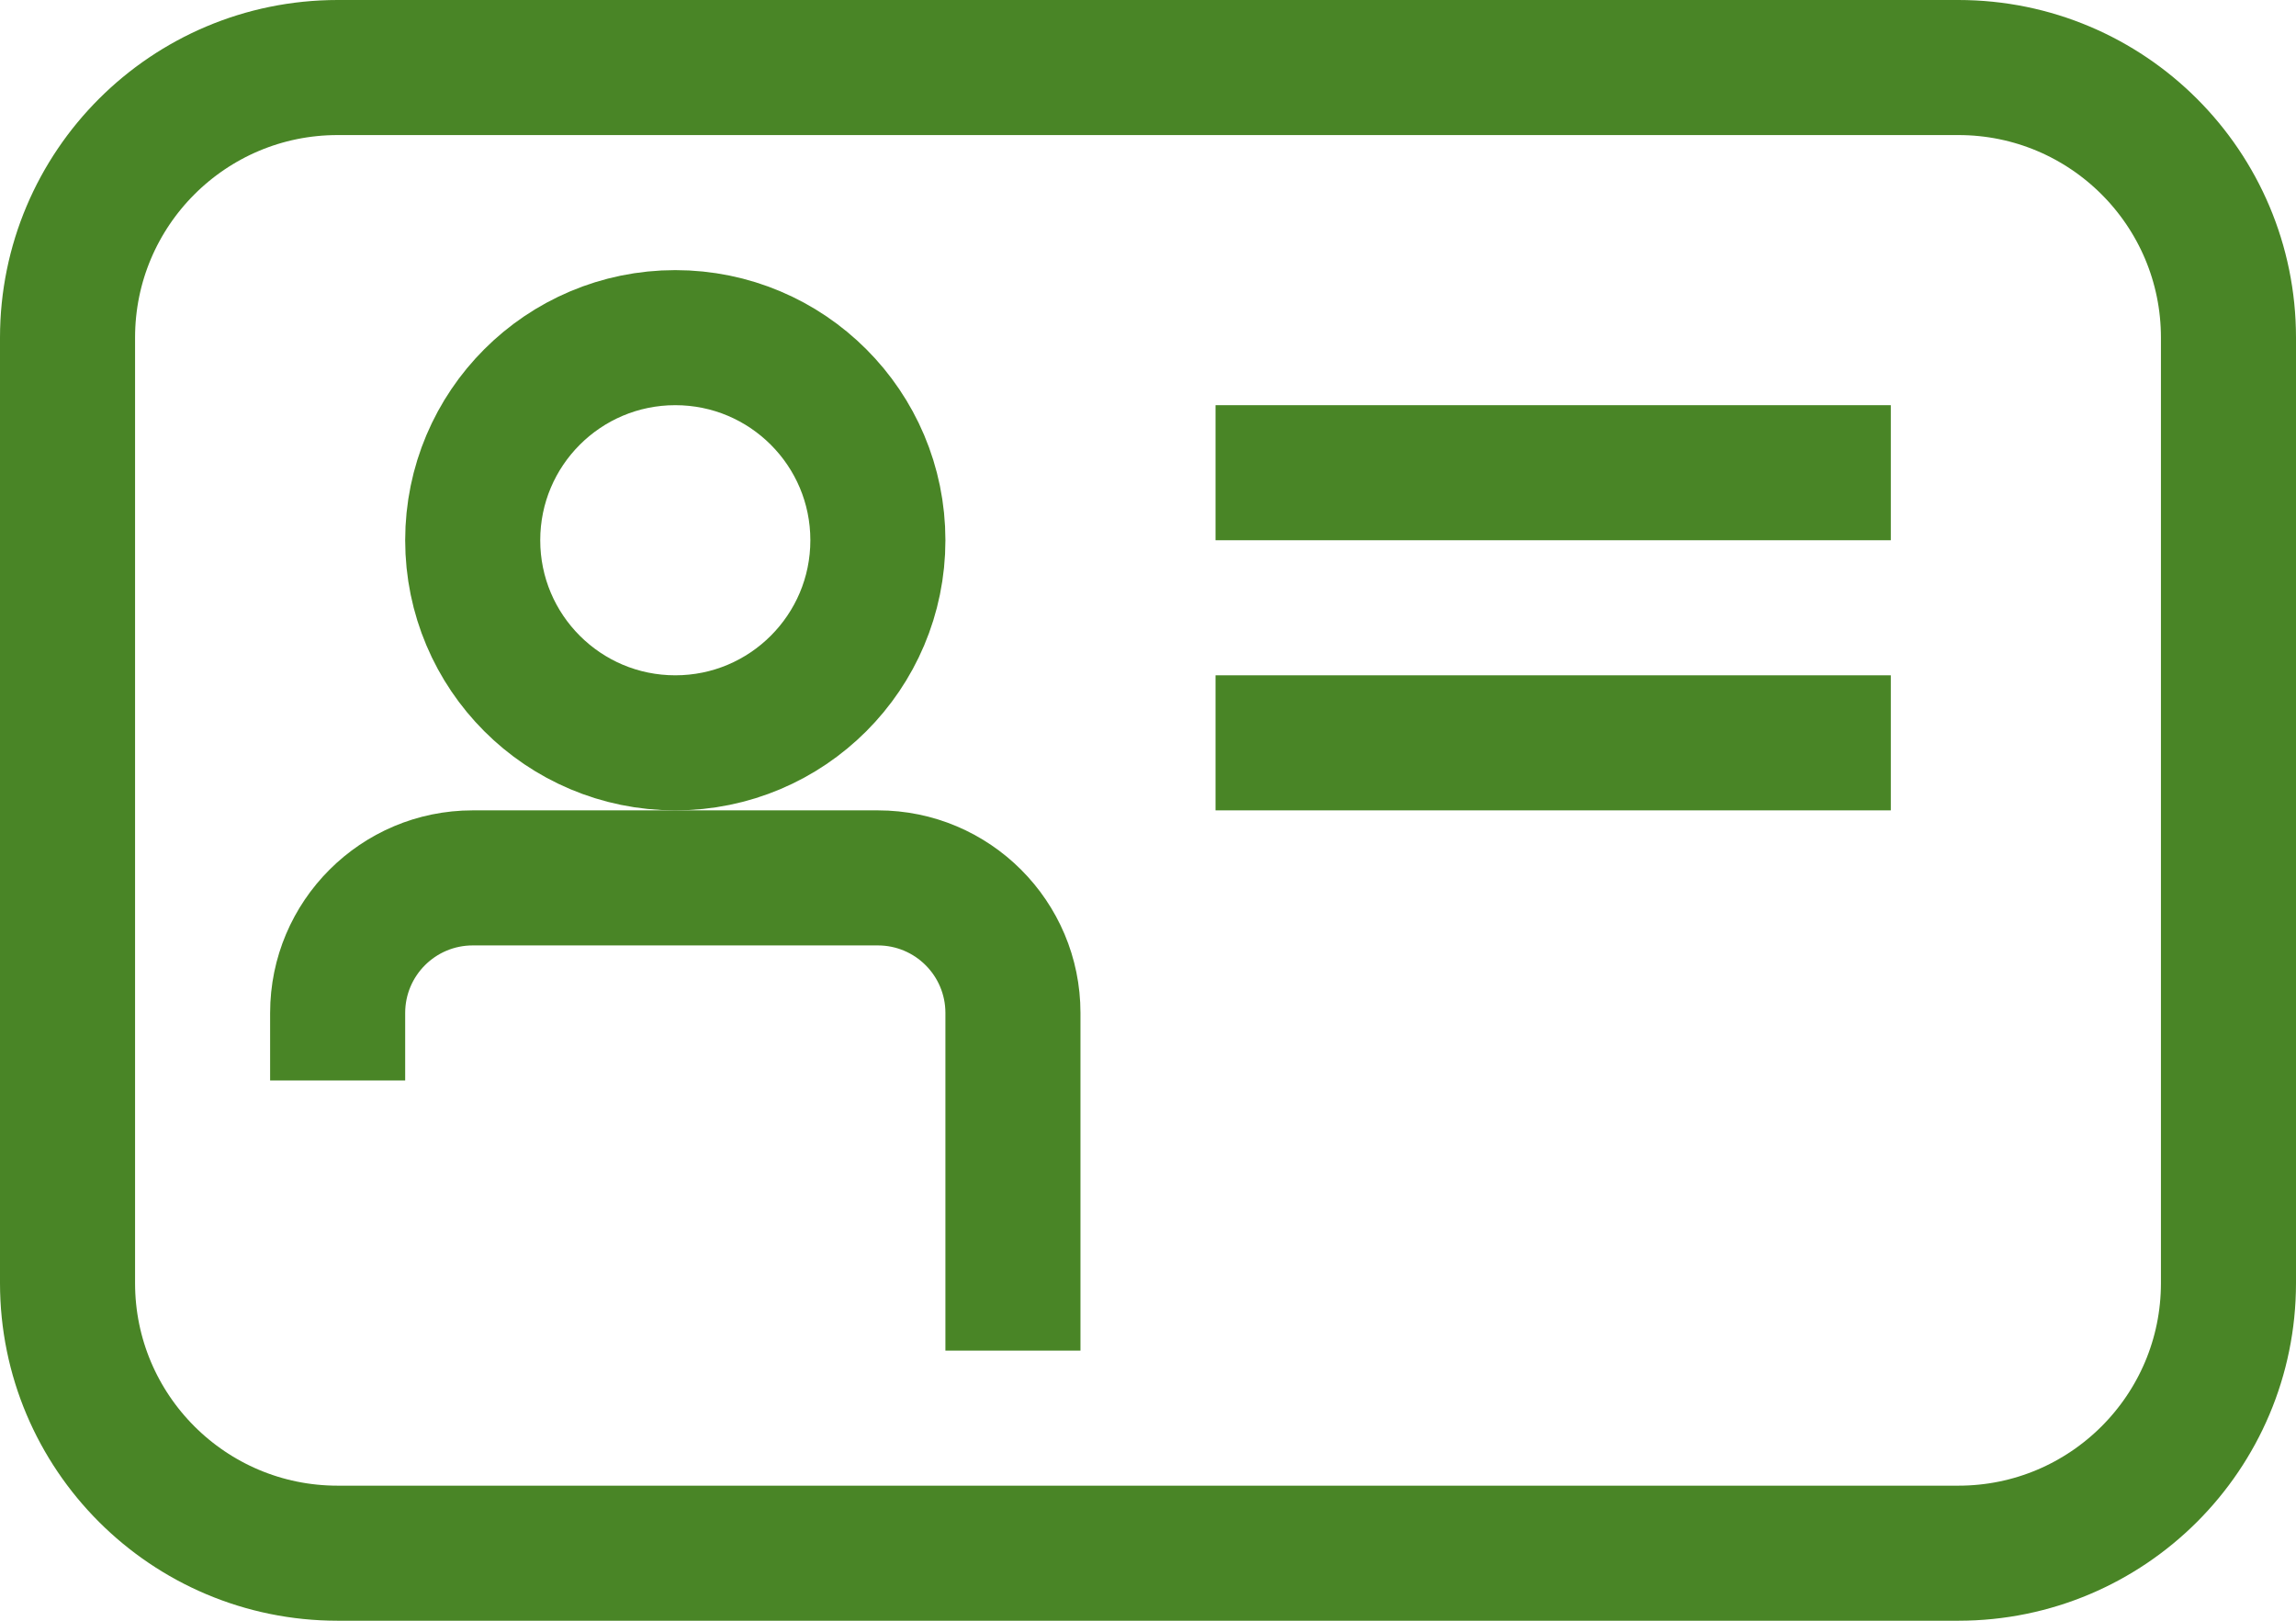
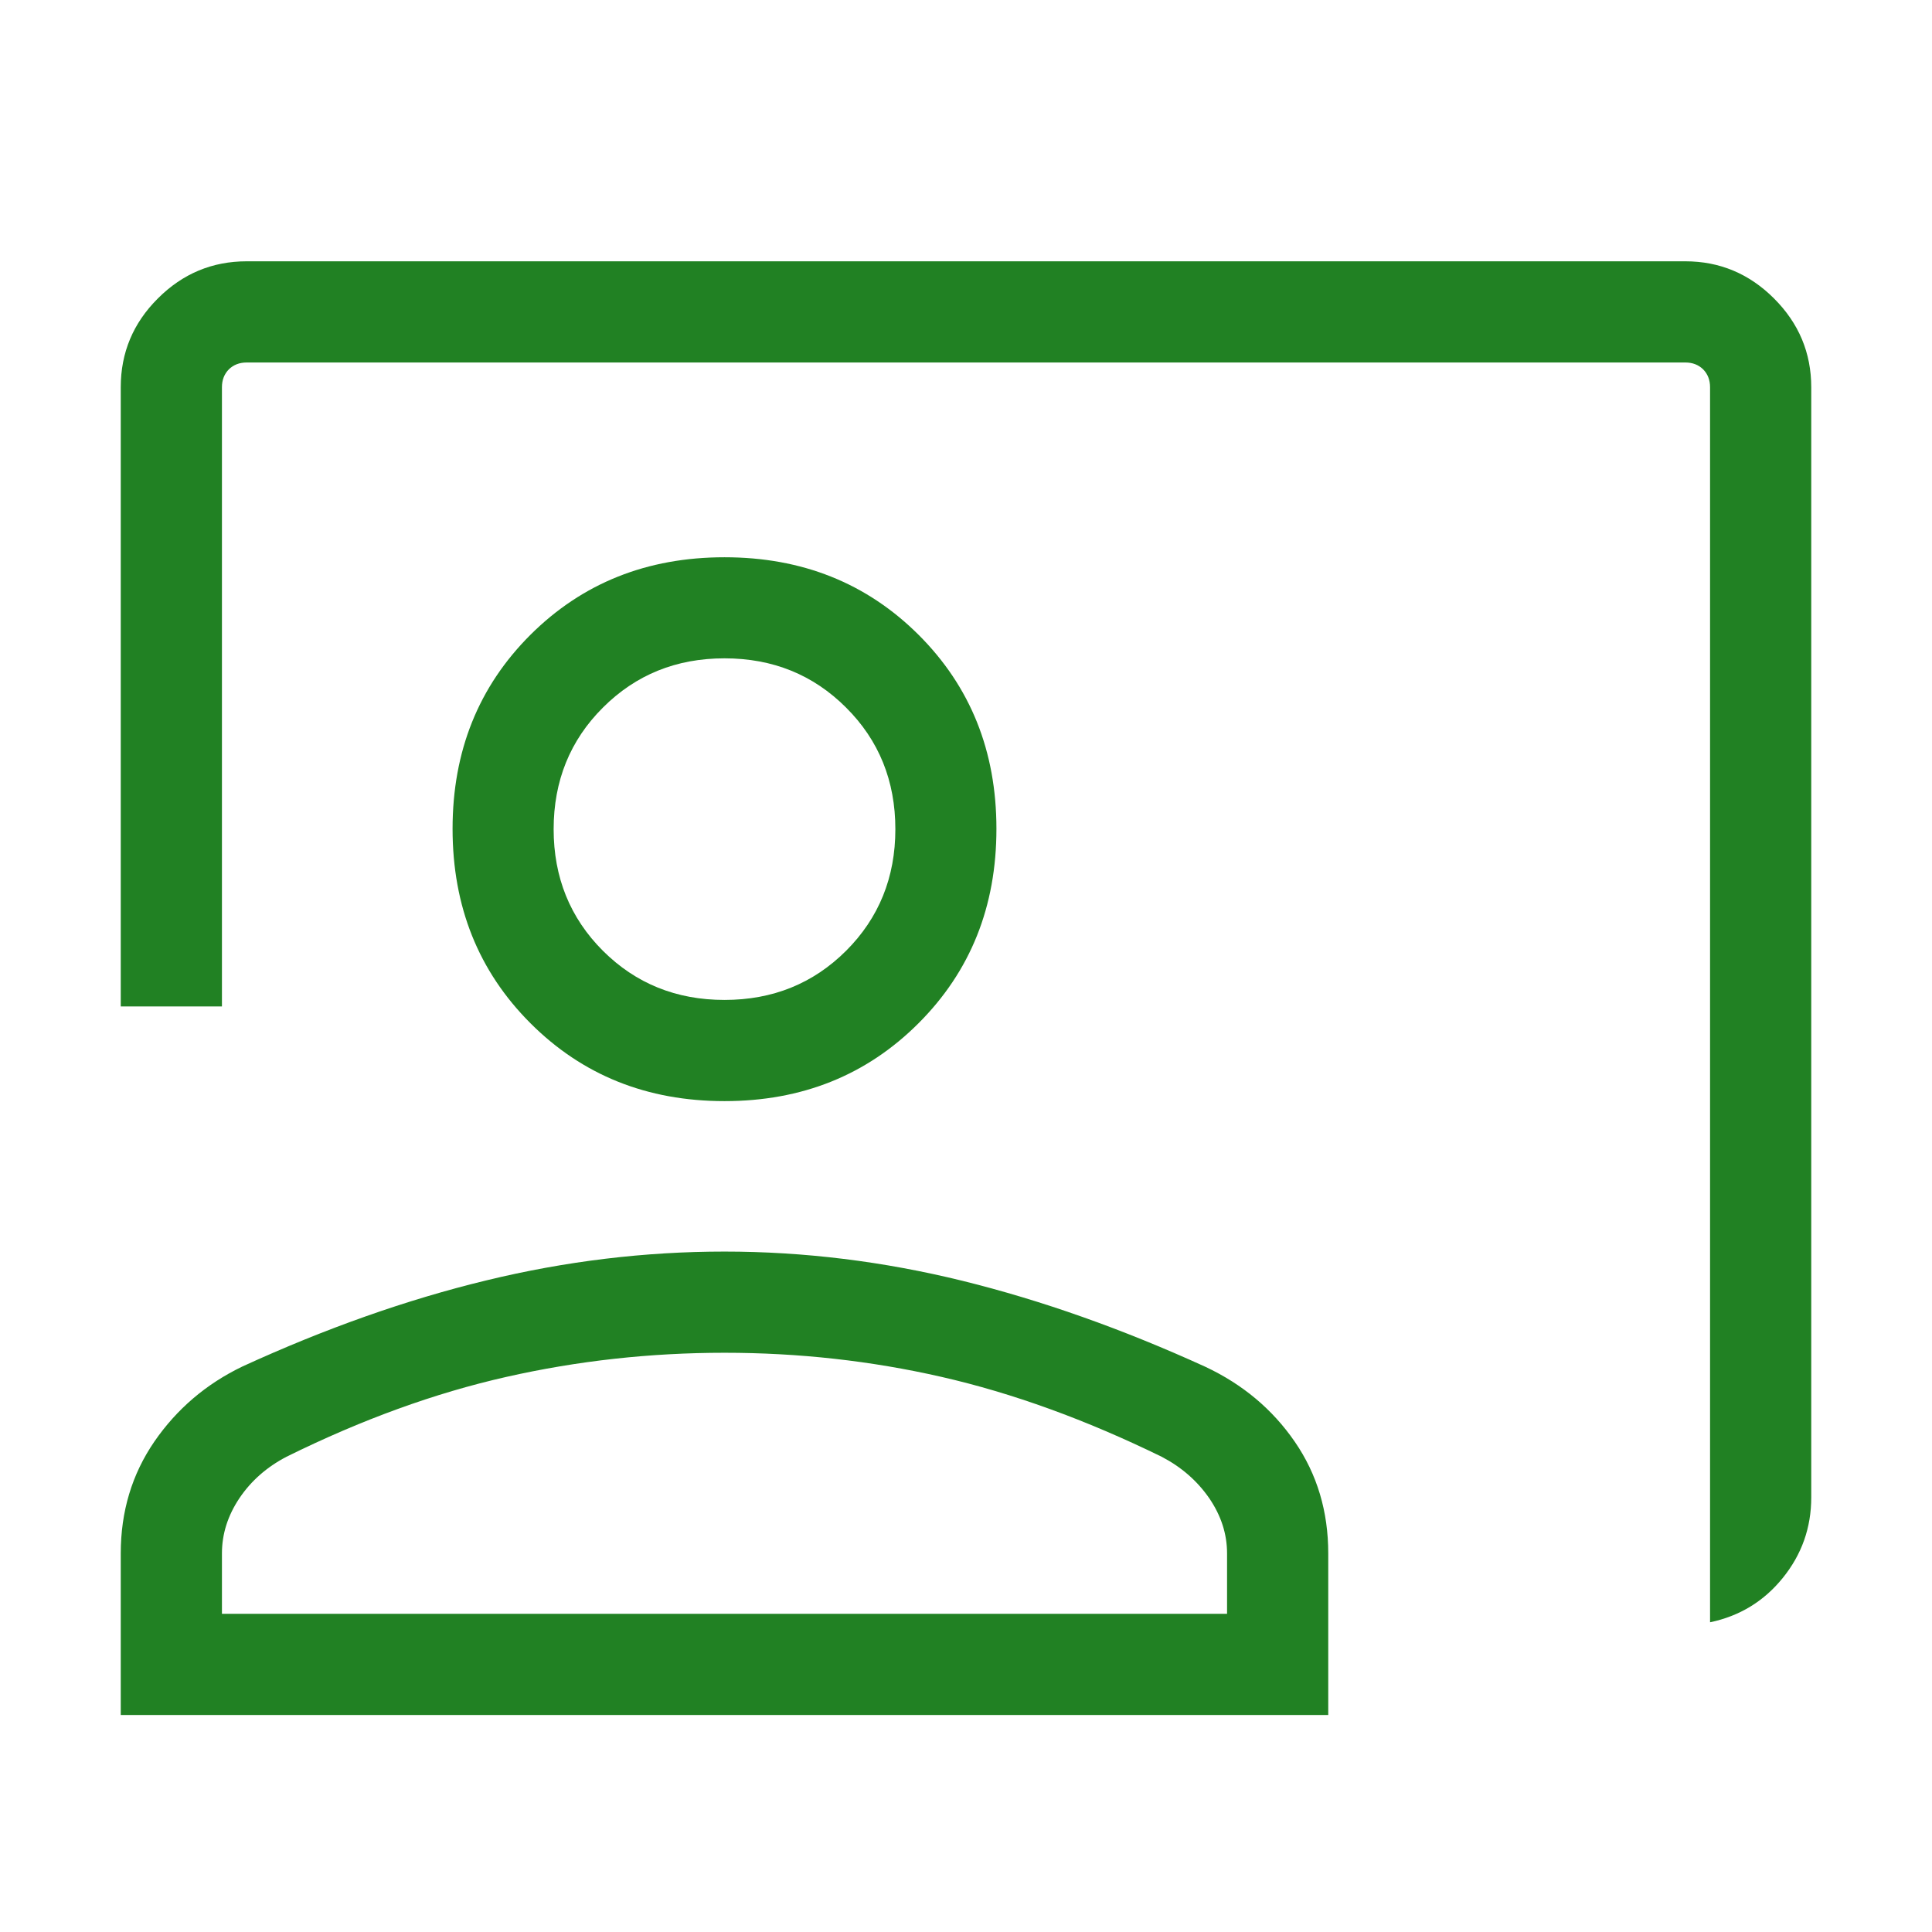
- <svg xmlns="http://www.w3.org/2000/svg" width="17px" height="12px" viewBox="0 0 17 12" version="1.1">
-   <defs />
-   <g id="Symbols" stroke="none" stroke-width="1" fill="none" fill-rule="evenodd">
-     <g id="icon_IDkaart_green">
-       <rect id="Rectangle-4" stroke="#498526" x="0.5" y="0.5" width="16" height="11" rx="2" />
-       <rect id="Rectangle-6" fill="#498526" x="9" y="3" width="5" height="1" />
-       <rect id="Rectangle-6-Copy" fill="#498526" x="9" y="5" width="5" height="1" />
-       <circle id="Oval" stroke="#498526" cx="5" cy="4" r="1.5" />
-       <path d="M8,10 L8,7.5 C8,6.672 7.328,6 6.5,6 L3.5,6 C2.672,6 2,6.672 2,7.5 L2,8 L3,8 L3,7.5 C3,7.224 3.224,7 3.5,7 L6.5,7 C6.776,7 7,7.224 7,7.5 L7,10 L8,10 Z" id="Rectangle-5" fill="#498526" fill-rule="nonzero" />
-     </g>
-   </g>
+ <svg xmlns="http://www.w3.org/2000/svg" width="16" height="16" viewBox="0 0 16 16" fill="none">
+   <path d="M14.162 13.435V3.207C14.162 3.147 14.143 3.098 14.105 3.059C14.066 3.021 14.017 3.002 13.957 3.002H2.043C1.983 3.002 1.934 3.021 1.895 3.059C1.857 3.098 1.838 3.147 1.838 3.207V8.335H1V3.207C1 2.92 1.103 2.675 1.308 2.471C1.513 2.266 1.758 2.164 2.043 2.164H13.957C14.242 2.164 14.487 2.267 14.692 2.472C14.897 2.677 15 2.922 15 3.207V12.401C15 12.652 14.921 12.874 14.764 13.068C14.607 13.262 14.406 13.384 14.162 13.435ZM6 9.119C5.358 9.119 4.823 8.904 4.393 8.474C3.963 8.044 3.748 7.508 3.748 6.864C3.748 6.221 3.963 5.686 4.393 5.257C4.823 4.829 5.358 4.615 6 4.615C6.642 4.615 7.177 4.829 7.607 5.257C8.037 5.686 8.252 6.221 8.252 6.864C8.252 7.508 8.037 8.044 7.607 8.474C7.177 8.904 6.642 9.119 6 9.119ZM6 8.281C6.4 8.281 6.735 8.145 7.007 7.874C7.279 7.602 7.415 7.266 7.415 6.867C7.415 6.467 7.279 6.131 7.007 5.86C6.735 5.588 6.4 5.452 6 5.452C5.6 5.452 5.265 5.588 4.993 5.86C4.721 6.131 4.585 6.467 4.585 6.867C4.585 7.266 4.721 7.602 4.993 7.874C5.265 8.145 5.6 8.281 6 8.281ZM1 14.203V12.865C1 12.517 1.093 12.209 1.278 11.939C1.464 11.669 1.707 11.461 2.009 11.316C2.696 11.001 3.369 10.763 4.026 10.604C4.684 10.444 5.342 10.365 6 10.365C6.658 10.365 7.315 10.446 7.97 10.607C8.626 10.769 9.296 11.006 9.982 11.319C10.291 11.464 10.538 11.671 10.723 11.94C10.908 12.209 11 12.517 11 12.865V14.203H1ZM1.838 13.365H10.162V12.865C10.162 12.704 10.113 12.552 10.014 12.407C9.914 12.263 9.783 12.149 9.62 12.064C8.992 11.757 8.385 11.537 7.798 11.403C7.212 11.269 6.612 11.203 6 11.203C5.388 11.203 4.785 11.269 4.193 11.403C3.6 11.537 2.994 11.757 2.373 12.064C2.21 12.149 2.08 12.263 1.983 12.407C1.886 12.552 1.838 12.704 1.838 12.865V13.365Z" fill="#218123" />
</svg>
